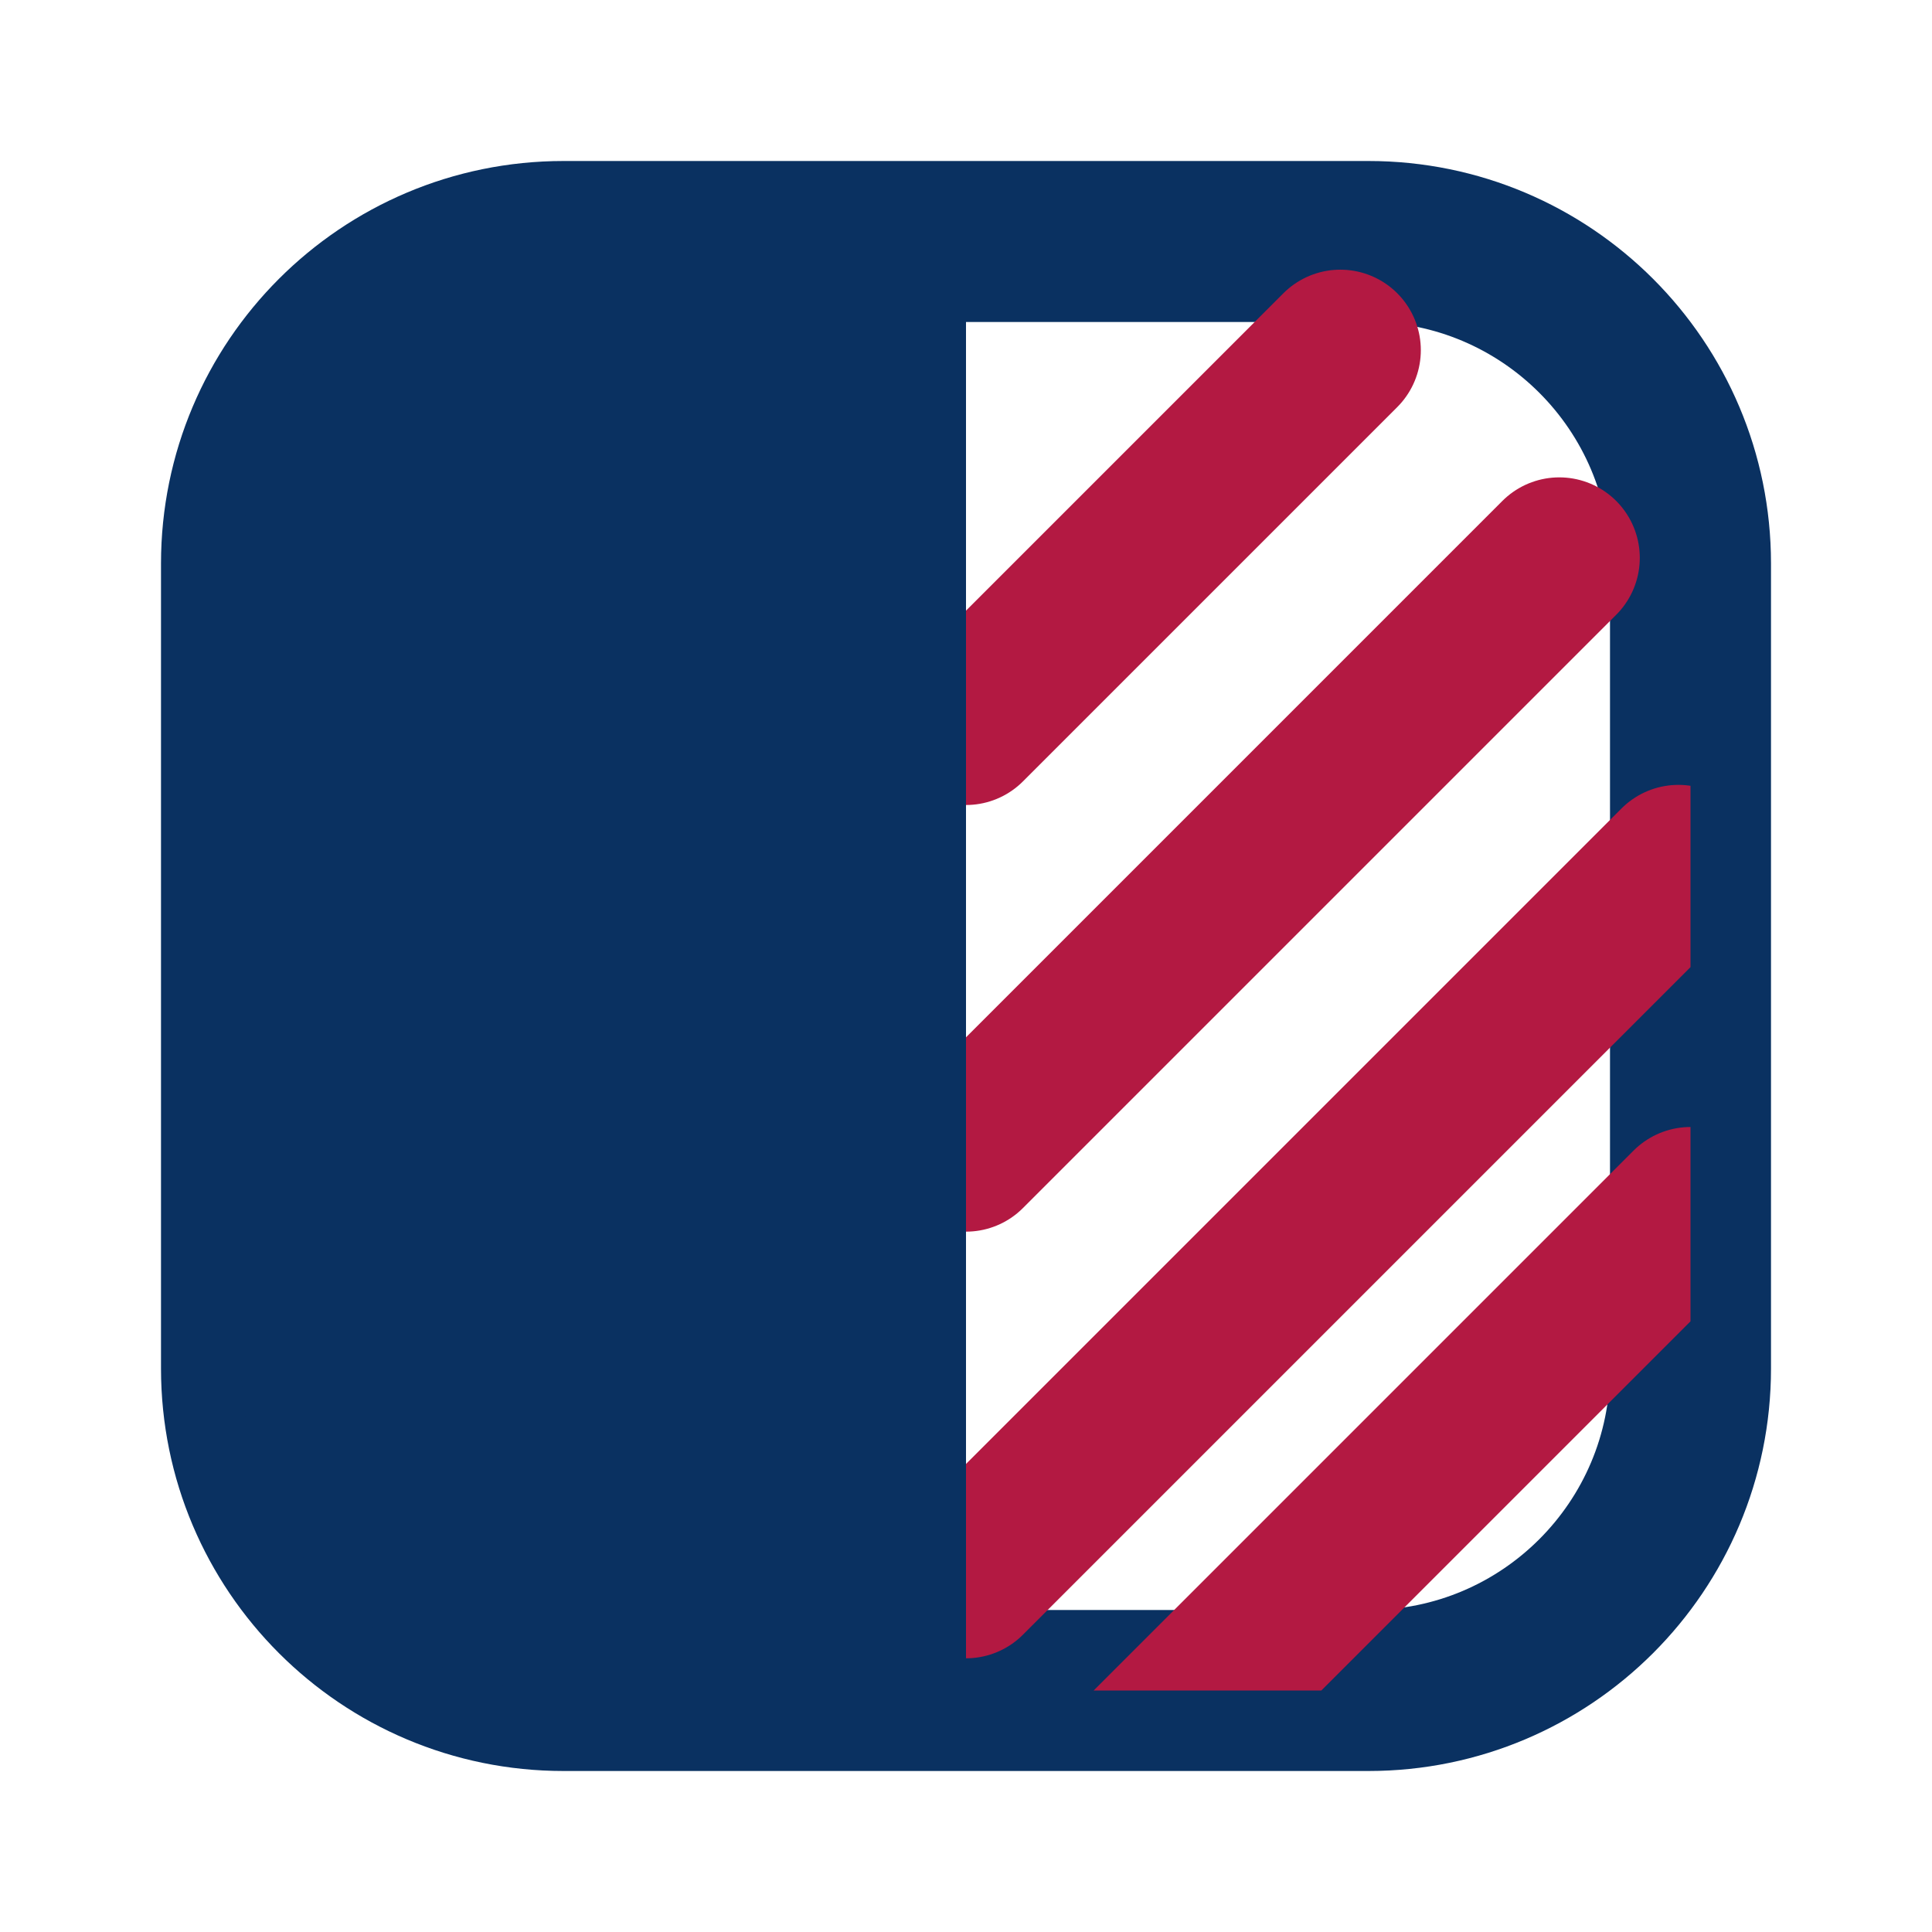
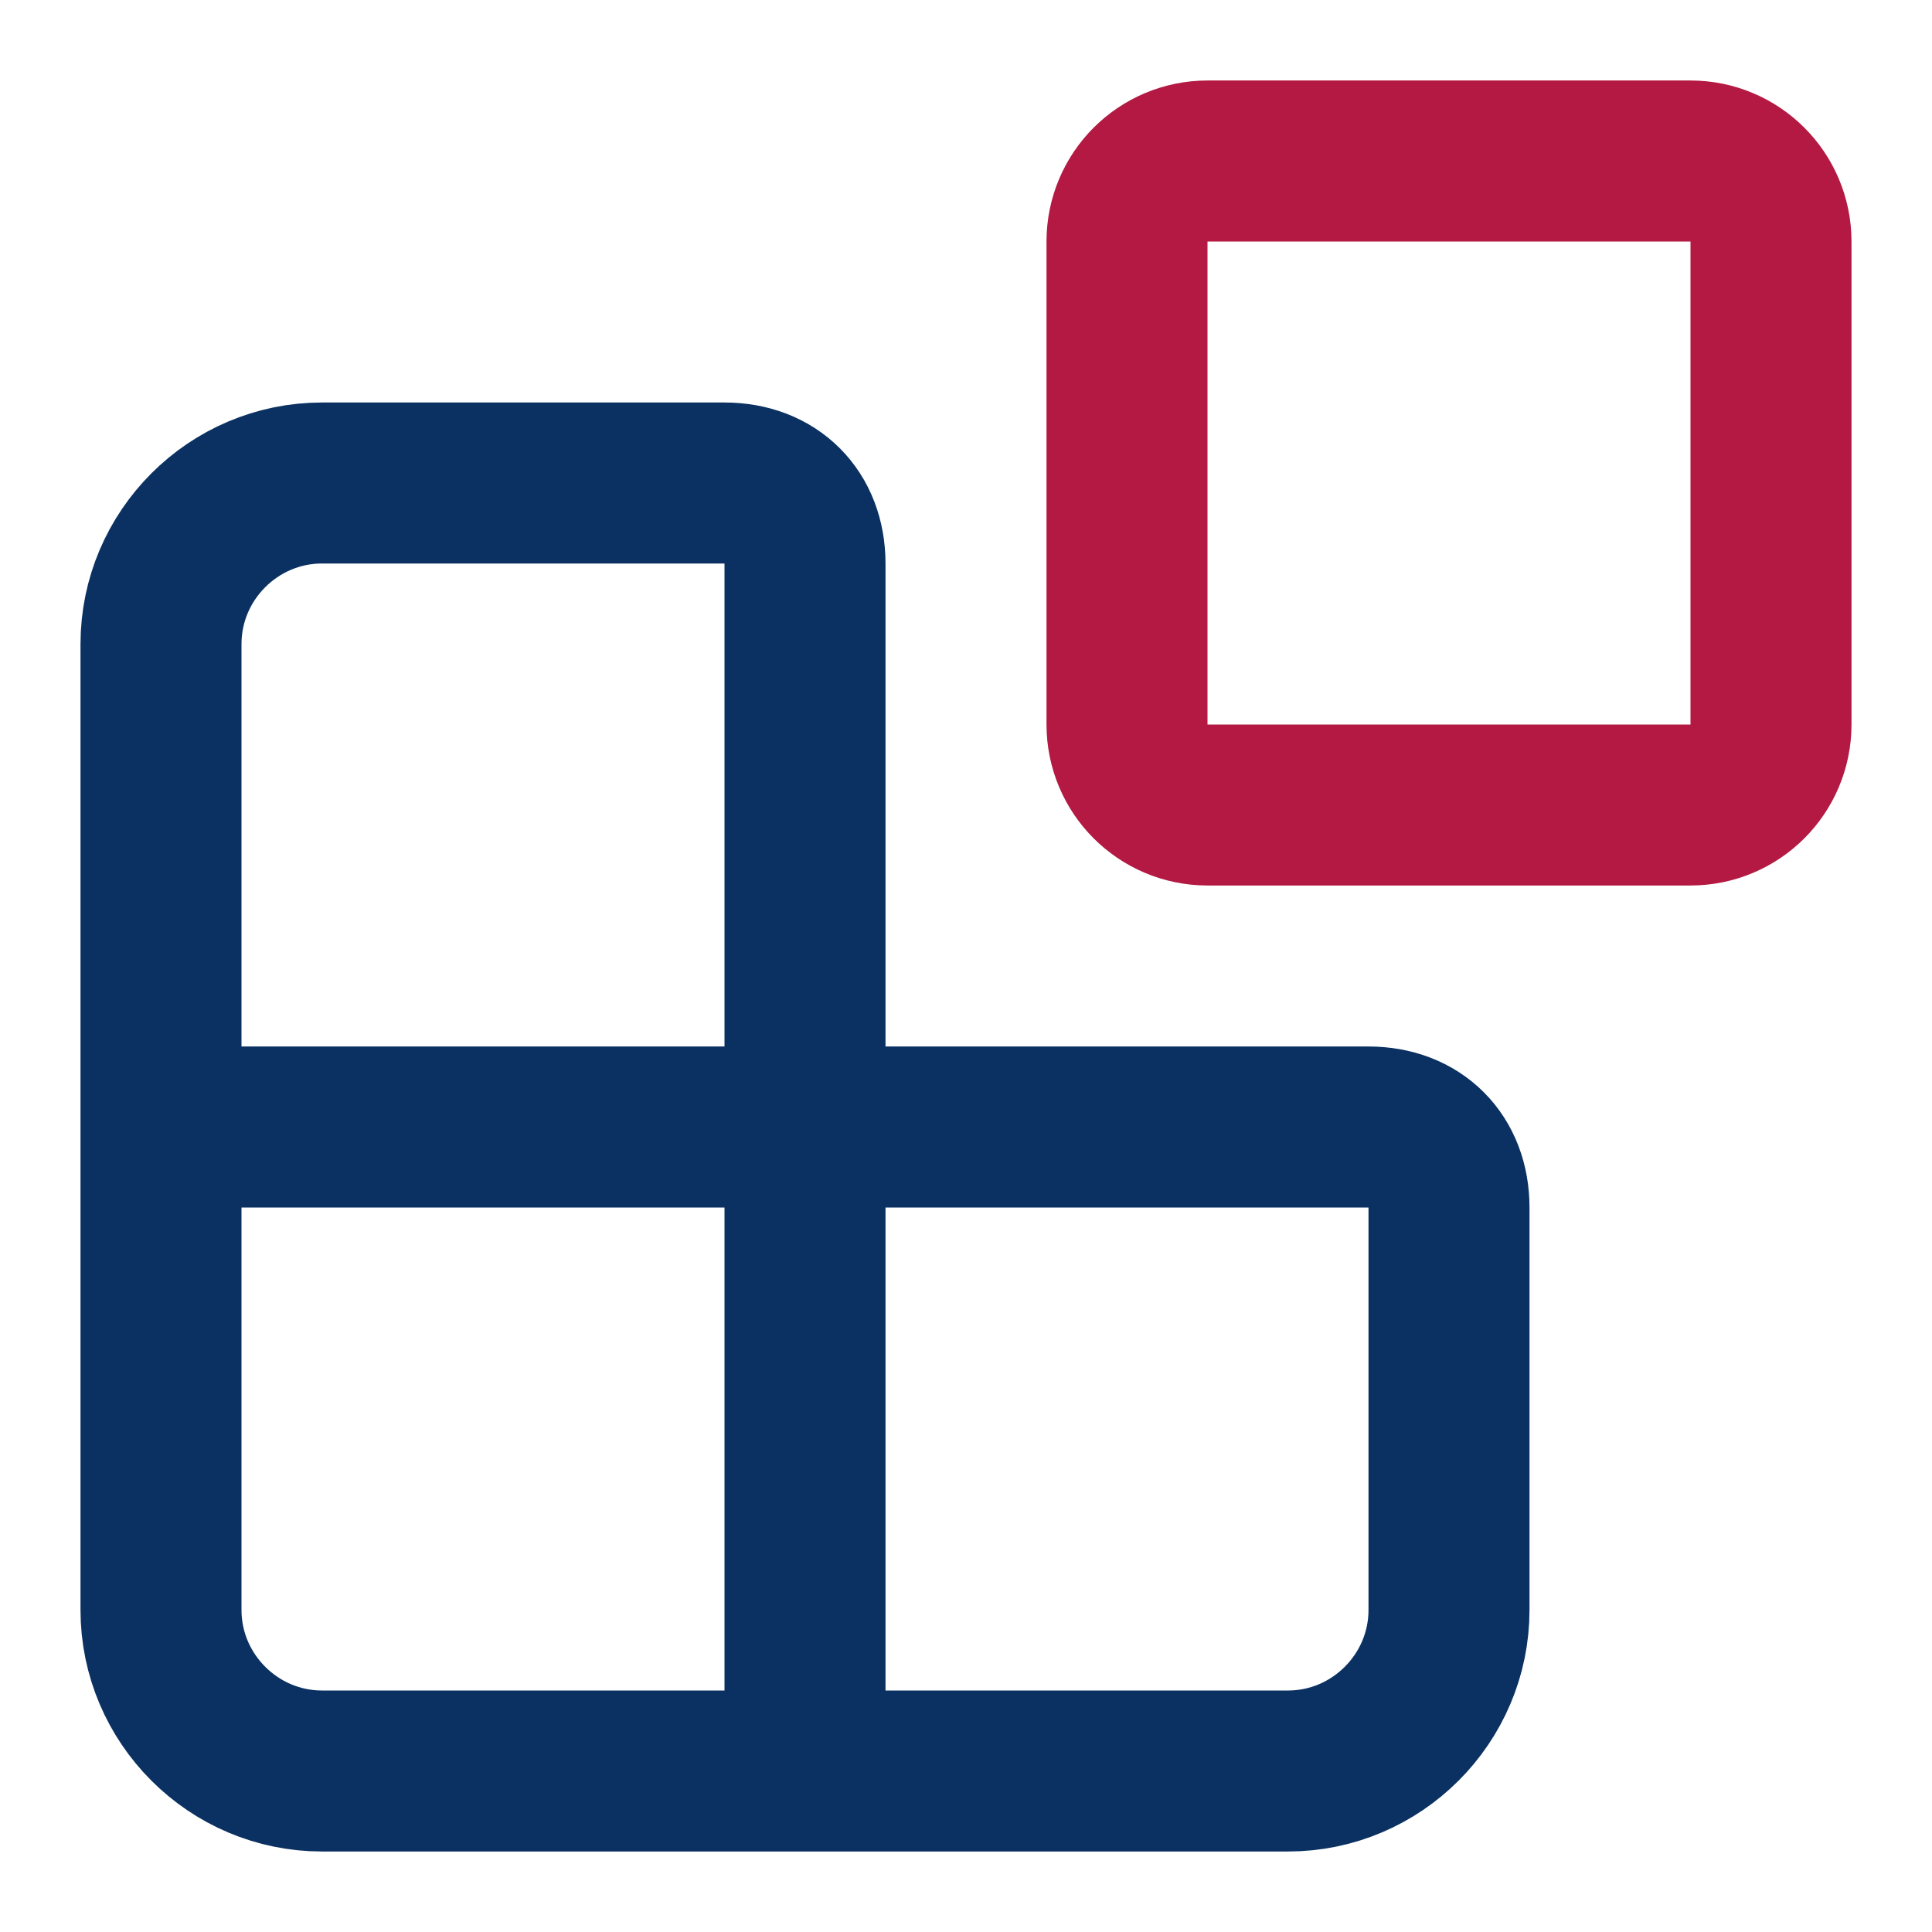
- <svg xmlns="http://www.w3.org/2000/svg" viewBox="0 0 24 24" fill="none">
-   <clipPath id="r">
-     <path d="M12 3h5a4 4 0 0 1 4 4v10a4 4 0 0 1-4 4h-5z" />
-   </clipPath>
-   <rect x="3" y="3" width="18" height="18" rx="4" stroke="#0a3161" stroke-width="2" />
-   <path d="M3 7a4 4 0 0 1 4-4h5v18H7a4 4 0 0 1-4-4z" fill="#0a3161" />
-   <g clip-path="url(#r)" stroke="#b31942" stroke-width="2" stroke-linecap="round">
-     <path d="M12 9l4.65-4.65" />
-     <path d="M12 14.3l7.37-7.37" />
-     <path d="M12 19.6l8.85-8.85" />
-     <path d="M14 22l7-7" />
-   </g>
+ <svg xmlns="http://www.w3.org/2000/svg" viewBox="0 0 24 24" fill="none" stroke-width="2" stroke-linecap="round" stroke-linejoin="round">
+   <path d="M10 22V7c0-.6-.4-1-1-1H4c-1.1 0-2 .9-2 2v12c0 1.1.9 2 2 2h12c1.1 0 2-.9 2-2v-5c0-.6-.4-1-1-1H2" stroke="#0a3161" />
+   <path d="M15 2h6a1 1 0 0 1 1 1v6a1 1 0 0 1-1 1h-6a1 1 0 0 1-1-1V3a1 1 0 0 1 1-1z" stroke="#b31942" />
</svg>
